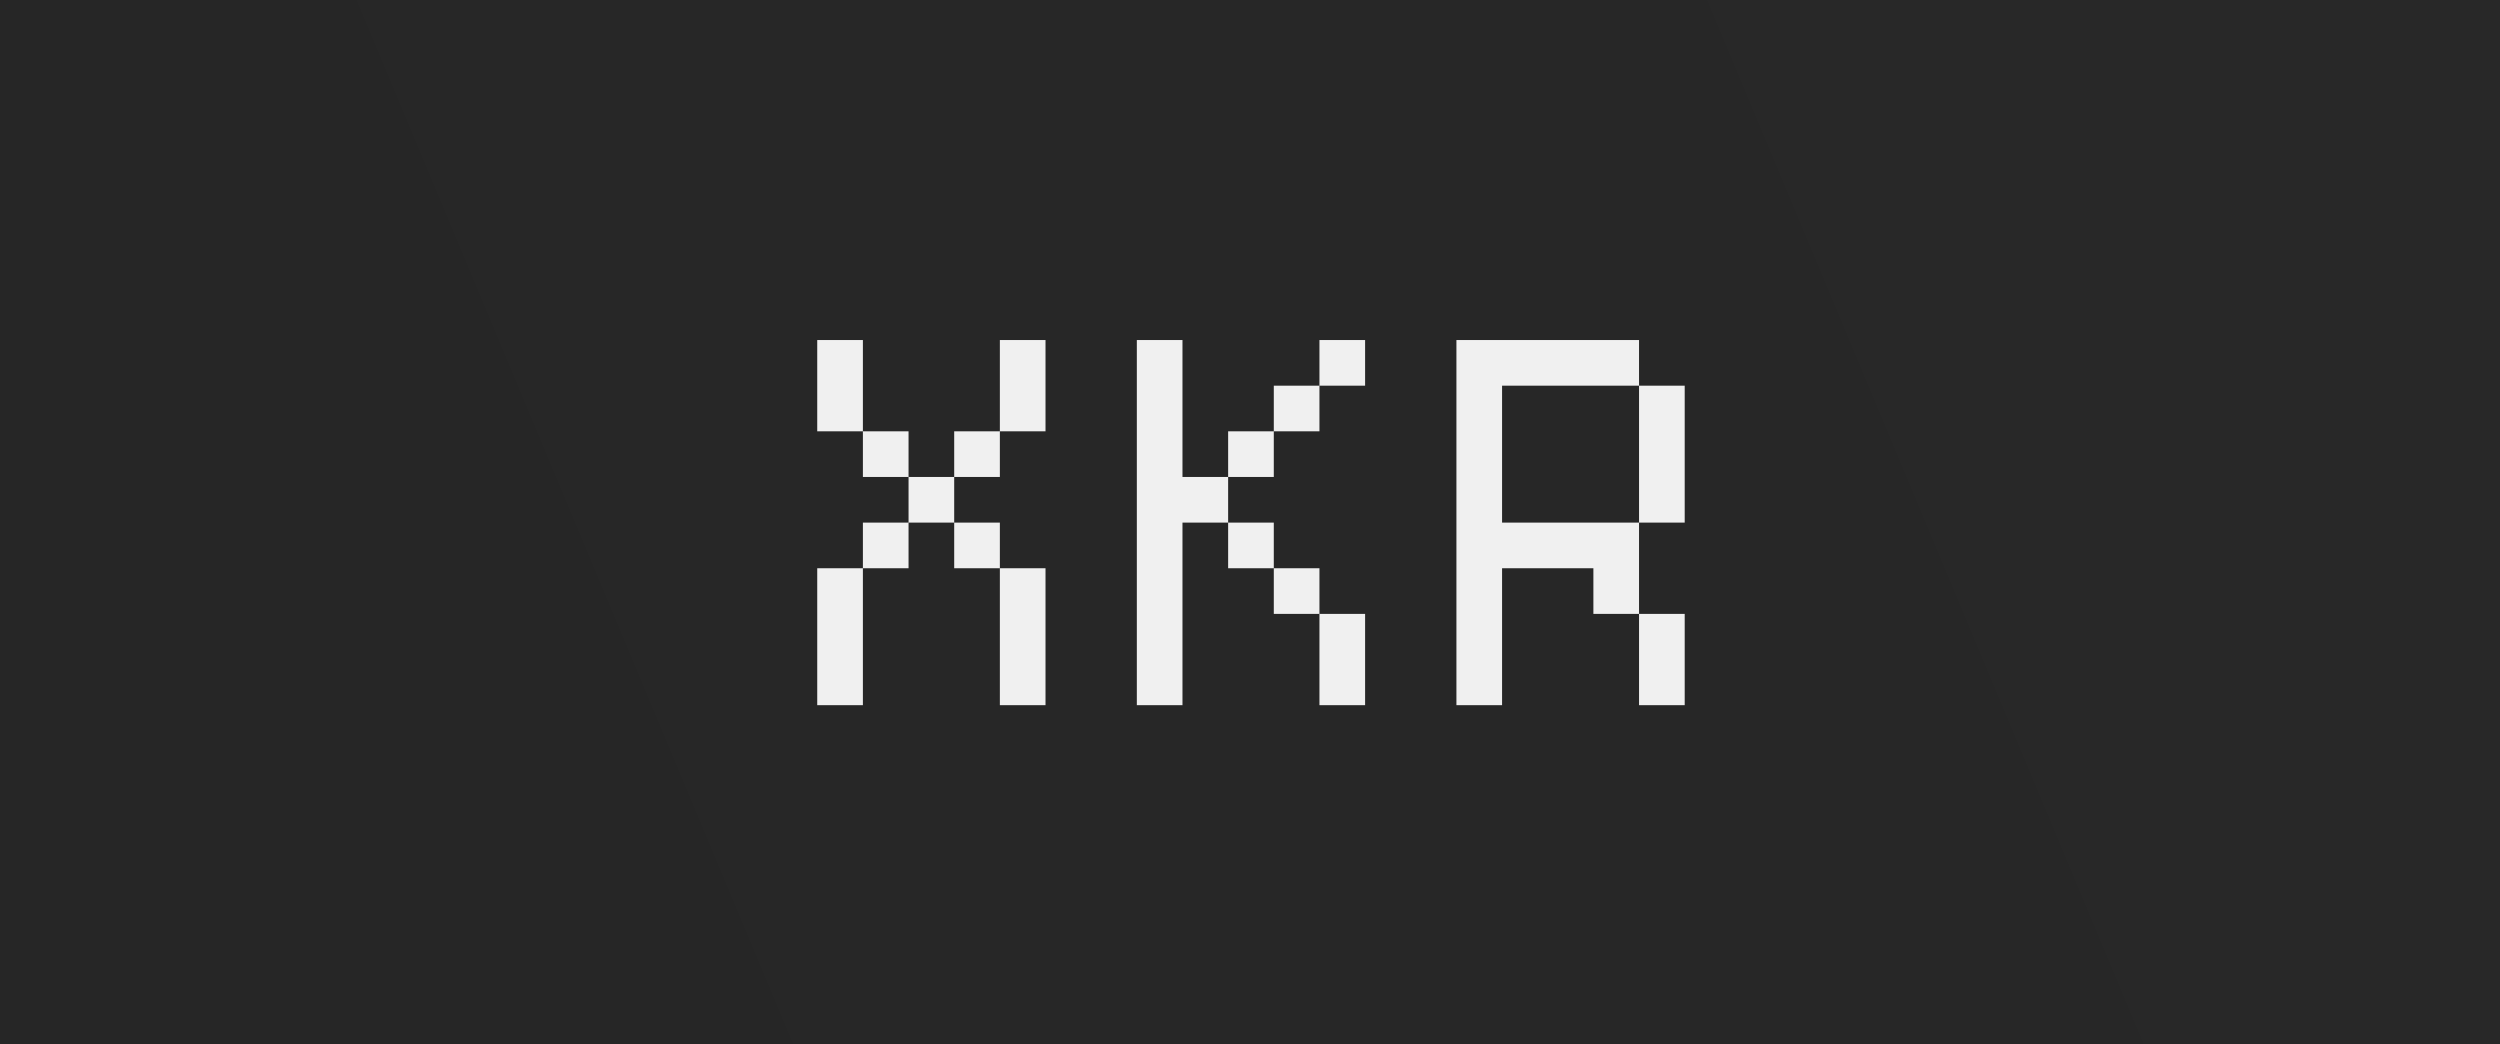
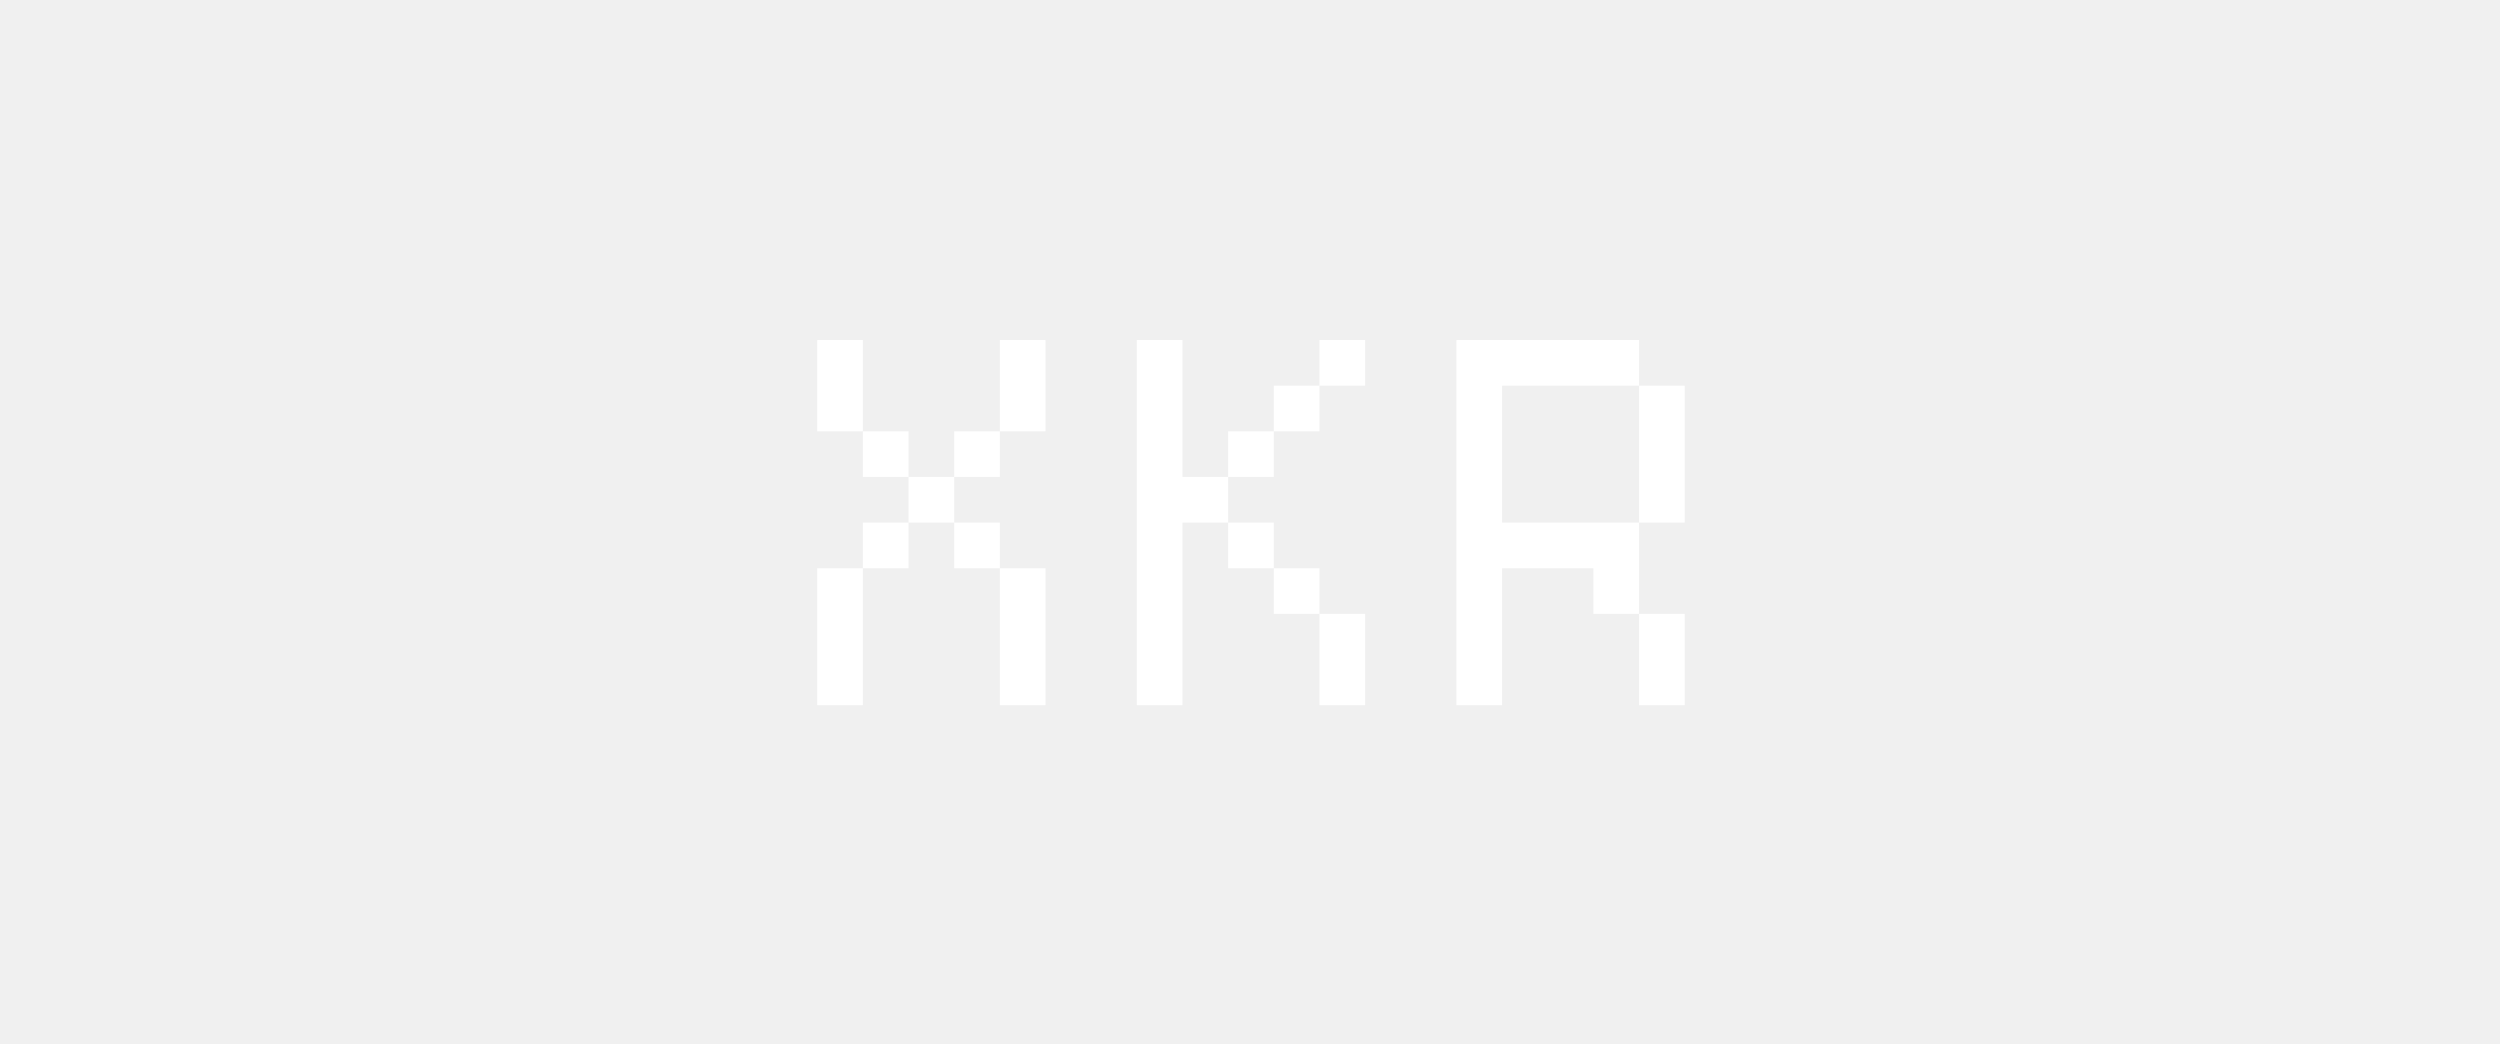
<svg xmlns="http://www.w3.org/2000/svg" width="2588px" height="1080px" viewBox="0 0 2588 1080" version="1.1">
-   <defs>
-     <linearGradient x1="100%" y1="41.288%" x2="3.83915989e-14%" y2="58.712%" id="linearGradient-1">
-       <stop stop-color="#282828" offset="0%" />
-       <stop stop-color="#262626" offset="100%" />
-     </linearGradient>
-   </defs>
-   <g id="Page-1" stroke="none" stroke-width="1" fill="none" fill-rule="evenodd">
-     <g id="Artboard" fill="url(#linearGradient-1)">
-       <path d="M2638,-21 L2638,1101 L-50,1101 L-50,-21 L2638,-21 Z M1224.105,352 L1176.842,352 L1176.842,730 L1224.105,730 L1224.105,541 L1271.368,541 L1271.368,493.75 L1224.105,493.75 L1224.105,352 Z M1696.737,352 L1507.684,352 L1507.684,730 L1554.947,730 L1554.947,588.25 L1649.474,588.25 L1649.474,635.5 L1696.736,635.5 L1696.737,730 L1744,730 L1744,635.5 L1696.737,635.5 L1696.737,541.003 L1554.947,541 L1554.947,399.25 L1696.737,399.25 L1696.737,352 Z M893.263,588.25 L846,588.25 L846,730 L893.263,730 L893.263,588.25 Z M1082.316,588.25 L1035.053,588.25 L1035.053,730 L1082.316,730 L1082.316,588.25 Z M1413.158,635.5 L1365.895,635.5 L1365.895,730 L1413.158,730 L1413.158,635.5 Z M1365.895,588.25 L1318.632,588.25 L1318.632,635.5 L1365.895,635.5 L1365.895,588.25 Z M940.526,541 L893.263,541 L893.263,588.25 L940.526,588.25 L940.526,541 Z M1035.053,541 L987.789,541 L987.789,588.25 L1035.053,588.25 L1035.053,541 Z M1318.632,541 L1271.368,541 L1271.368,588.25 L1318.632,588.25 L1318.632,541 Z M987.789,493.75 L940.526,493.75 L940.526,541 L987.789,541 L987.789,493.75 Z M1744,399.25 L1696.737,399.25 L1696.736,541 L1744,541 L1744,399.25 Z M940.526,446.5 L893.263,446.5 L893.263,493.75 L940.526,493.75 L940.526,446.5 Z M1035.053,446.5 L987.789,446.5 L987.789,493.75 L1035.053,493.75 L1035.053,446.5 Z M1318.632,446.5 L1271.368,446.5 L1271.368,493.75 L1318.632,493.75 L1318.632,446.5 Z M893.263,352 L846,352 L846,446.5 L893.263,446.5 L893.263,352 Z M1082.316,352 L1035.053,352 L1035.053,446.5 L1082.316,446.5 L1082.316,352 Z M1365.895,399.25 L1318.632,399.25 L1318.632,446.5 L1365.895,446.5 L1365.895,399.25 Z M1413.158,352 L1365.895,352 L1365.895,399.25 L1413.158,399.25 L1413.158,352 Z" id="Combined-Shape" />
-     </g>
+   <g id="Artboard" stroke="none" stroke-width="1" fill="none" fill-rule="evenodd">
+     <path d="M893.263,446.5 L893.263,352 L846,352 L846,446.5 L893.263,446.5 Z M1035.053,446.5 L1082.316,446.5 L1082.316,352 L1035.053,352 L1035.053,446.5 Z M893.263,588.25 L846,588.25 L846,730 L893.263,730 L893.263,588.25 Z M940.526,541 L893.263,541 L893.263,588.25 L940.526,588.25 L940.526,541 Z M1035.053,588.25 L1035.053,730 L1082.316,730 L1082.316,588.25 L1035.053,588.25 Z M893.263,446.5 L893.263,493.75 L940.526,493.75 L940.526,446.5 L893.263,446.5 Z M1035.053,446.5 L987.789,446.5 L987.789,493.75 L1035.053,493.75 L1035.053,446.5 Z M987.789,541 L987.789,493.75 L940.526,493.75 L940.526,541 L987.789,541 Z M1035.053,588.25 L1035.053,541 L987.789,541 L987.789,588.25 L1035.053,588.25 Z M1365.895,635.5 L1365.895,730 L1413.158,730 L1413.158,635.5 L1365.895,635.5 Z M1365.895,399.25 L1413.158,399.25 L1413.158,352 L1365.895,352 L1365.895,399.25 Z M1271.368,541 L1271.368,493.75 L1224.105,493.75 L1224.105,352 L1176.842,352 L1176.842,730 L1224.105,730 L1224.105,541 L1271.368,541 Z M1318.632,588.25 L1318.632,541 L1271.368,541 L1271.368,588.25 L1318.632,588.25 Z M1365.895,635.5 L1365.895,588.25 L1318.632,588.25 L1318.632,635.5 L1365.895,635.5 Z M1318.632,446.5 L1271.368,446.5 L1271.368,493.75 L1318.632,493.75 L1318.632,446.5 Z M1365.895,399.25 L1318.632,399.25 L1318.632,446.5 L1365.895,446.5 L1365.895,399.25 Z M1696.737,541.003 L1554.947,541 L1554.947,399.25 L1696.737,399.25 L1696.737,541.003 Z M1696.737,635.5 L1696.737,730 L1744,730 L1744,635.5 L1696.737,635.5 Z M1696.737,635.5 L1696.737,541 L1744,541 L1744,399.25 L1696.737,399.25 L1696.737,352 L1507.684,352 L1507.684,730 L1554.947,730 L1554.947,588.25 L1649.474,588.25 L1649.474,635.5 L1696.737,635.5 Z" id="XKR" fill="#FFFFFF" fill-rule="nonzero" />
  </g>
</svg>
